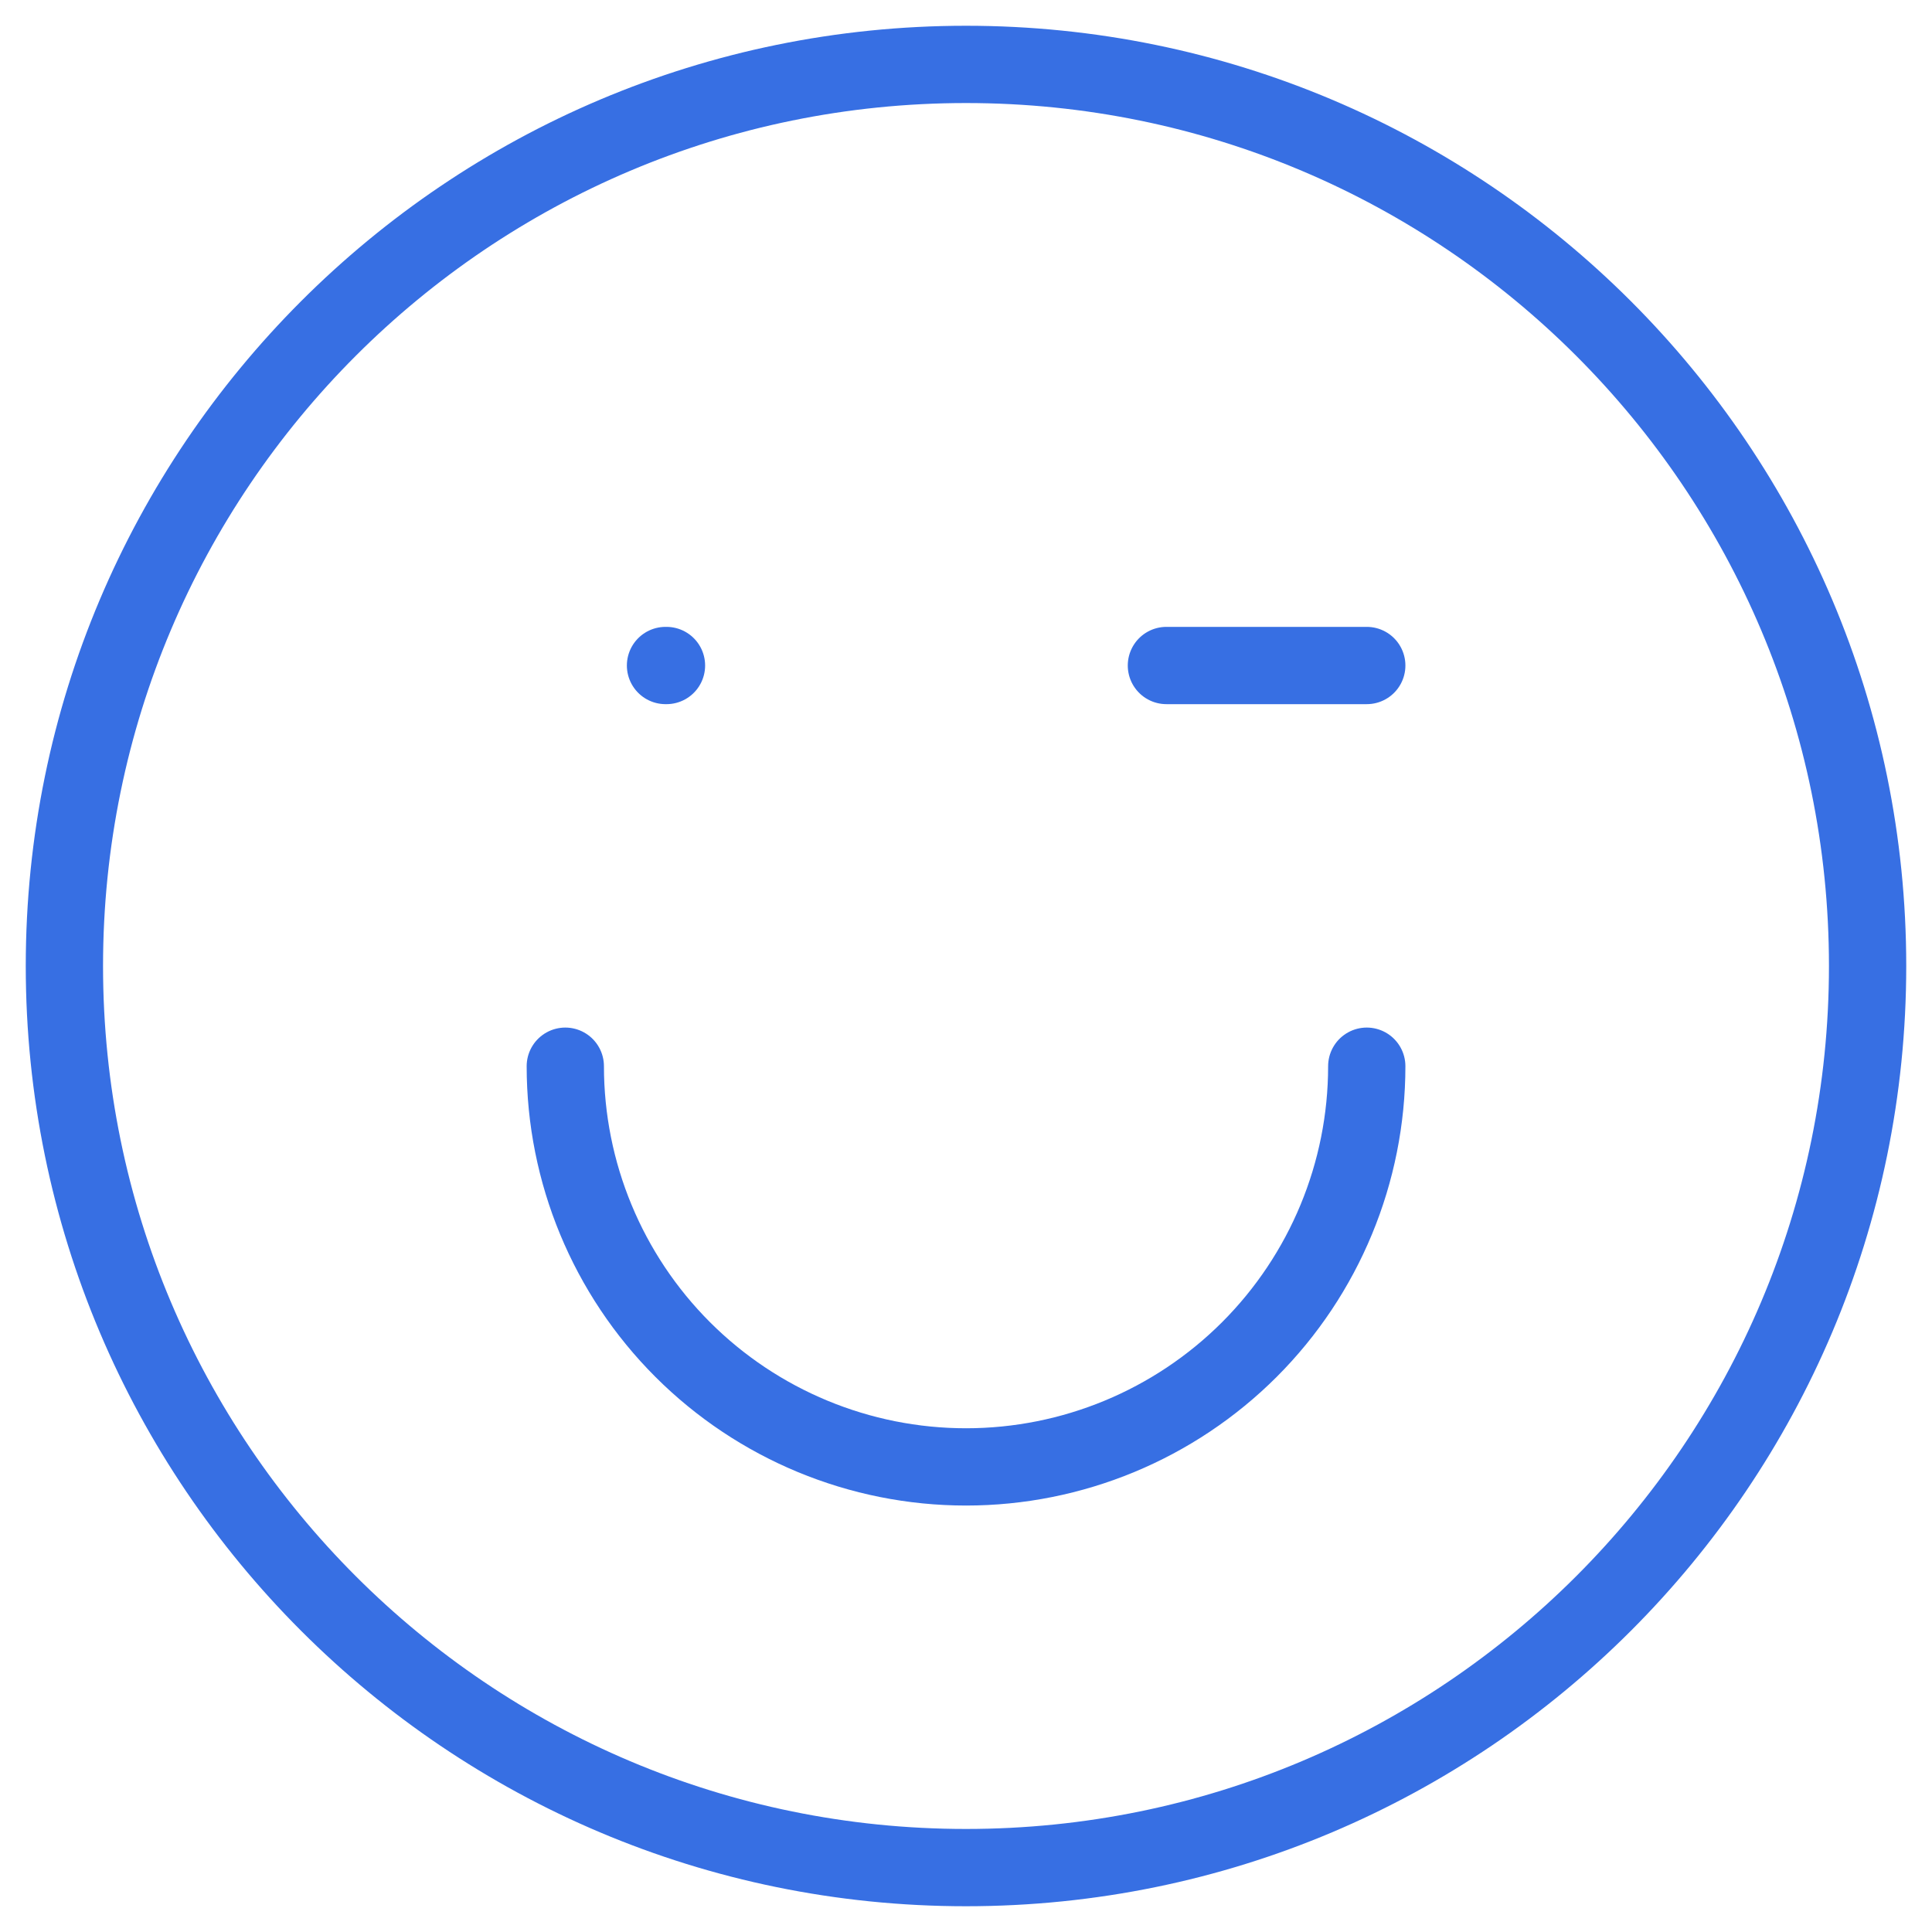
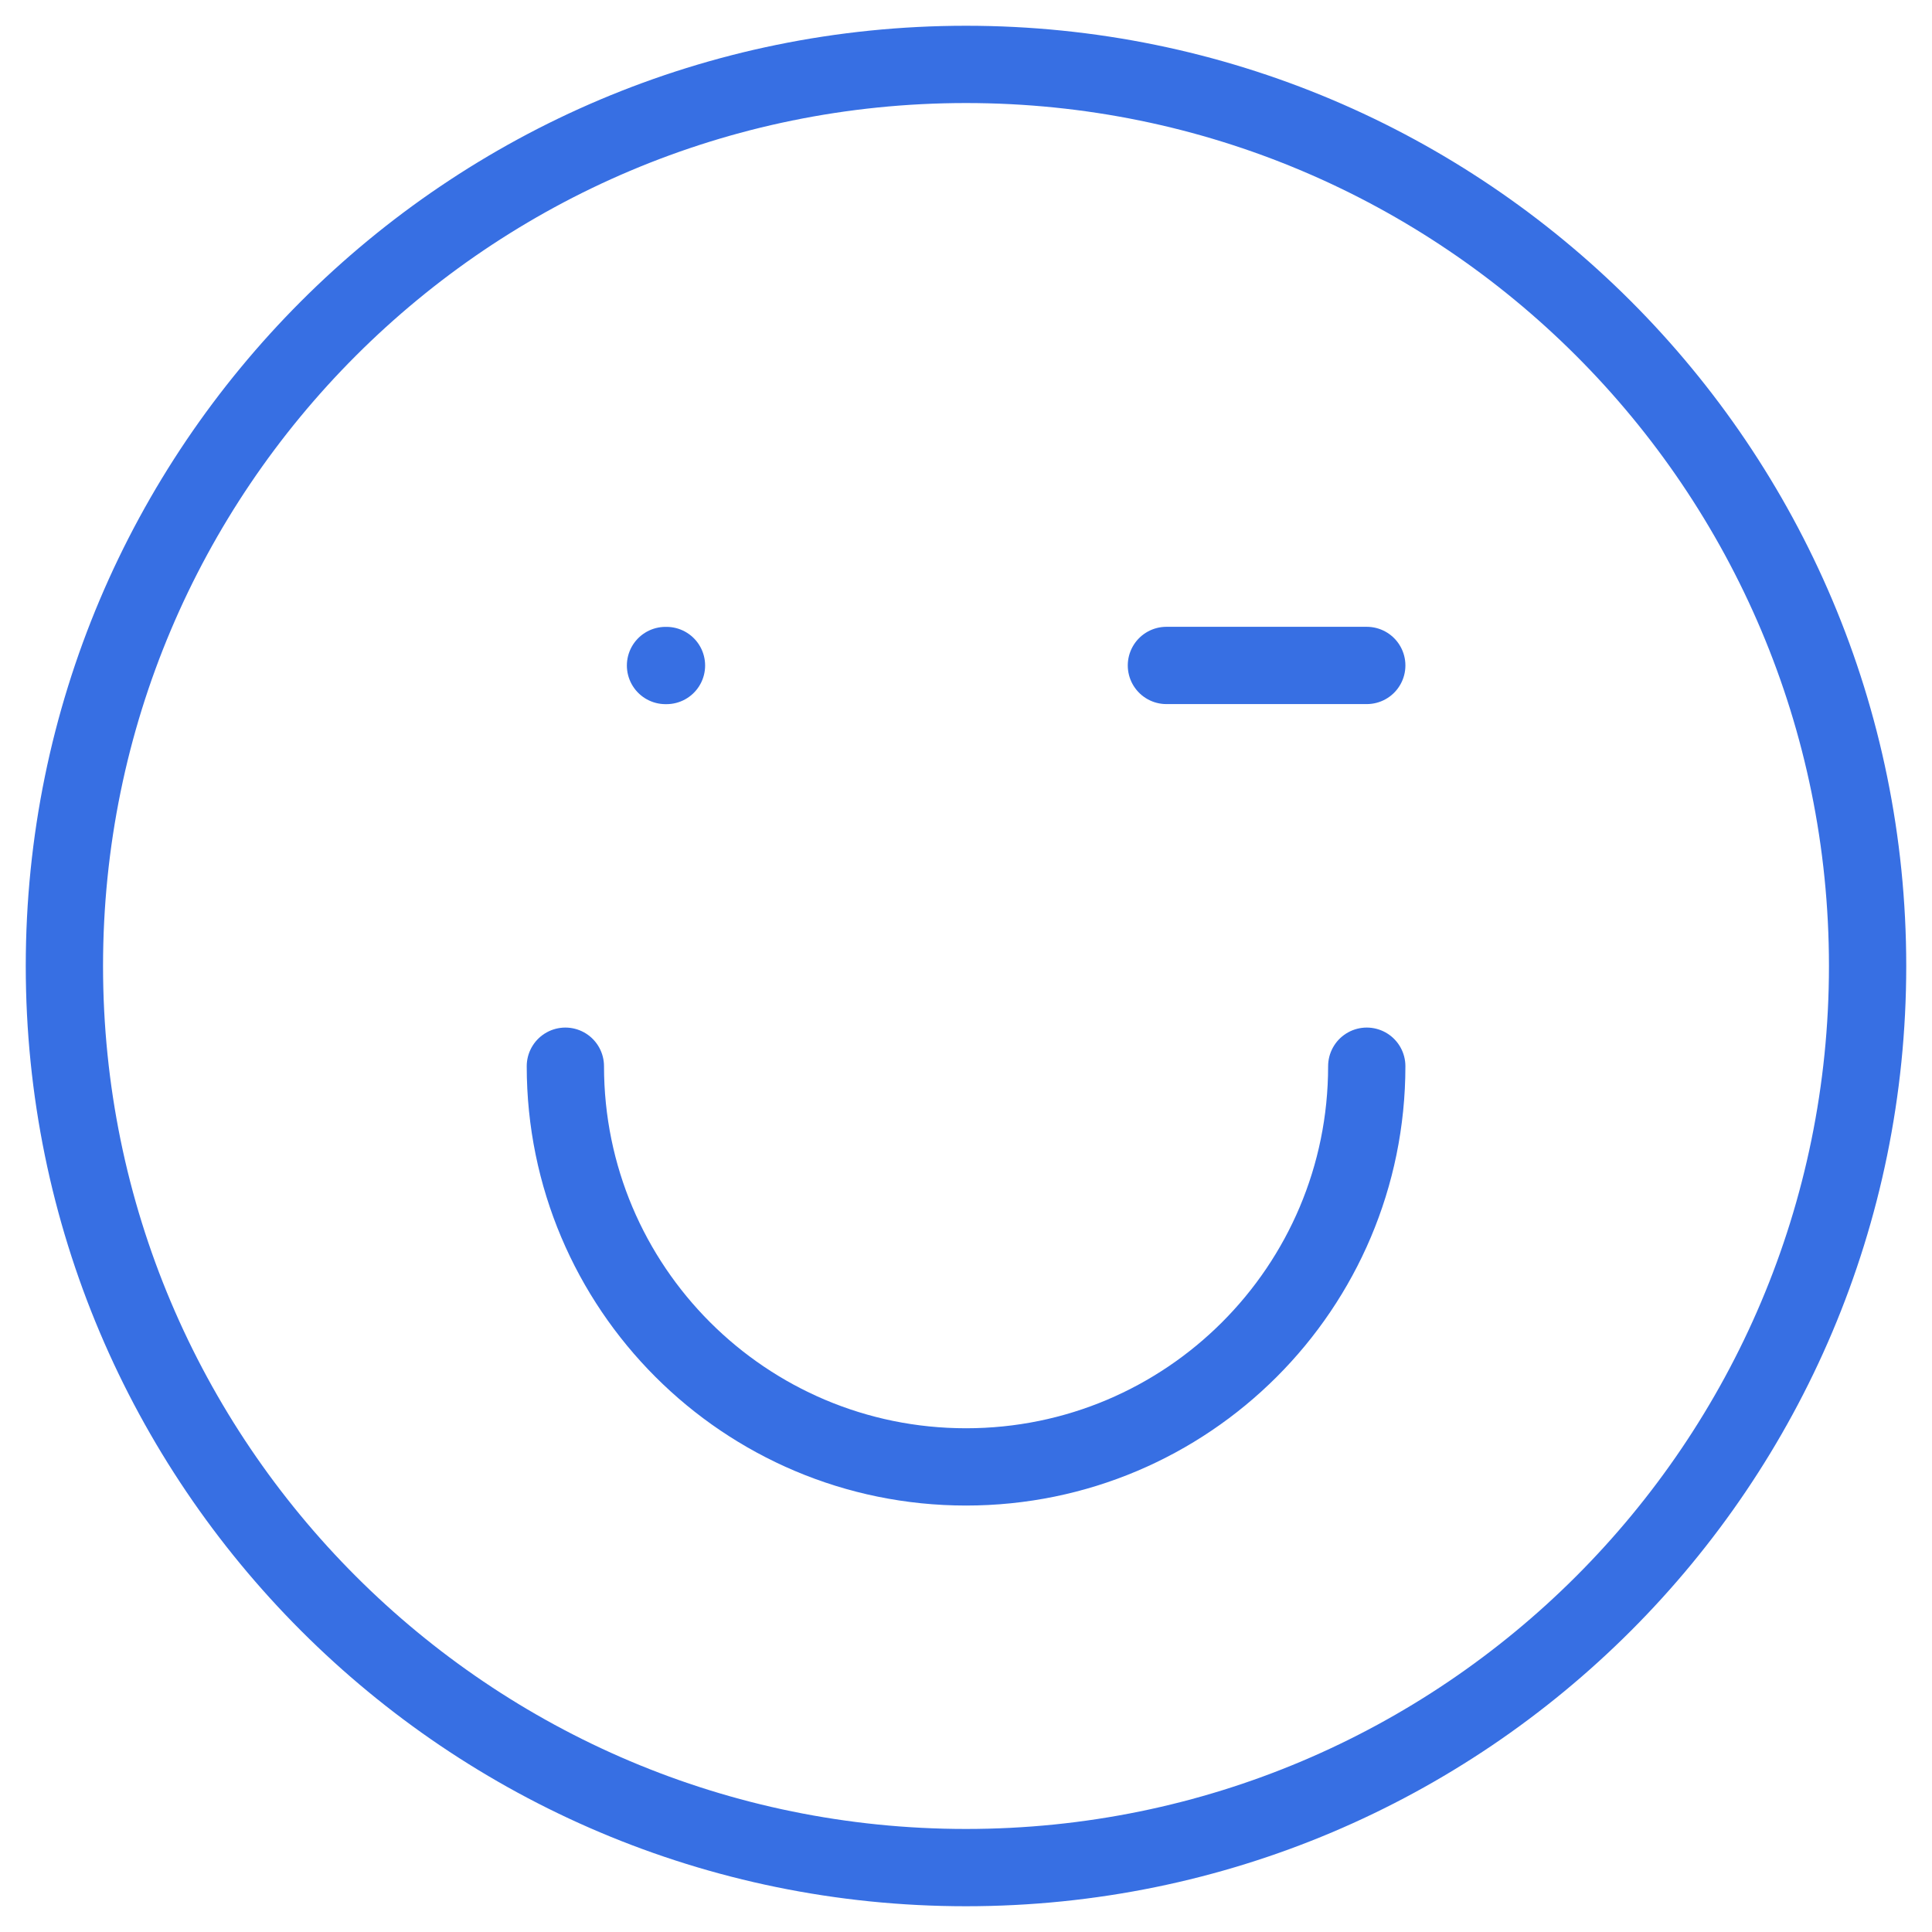
- <svg xmlns="http://www.w3.org/2000/svg" width="30" height="30" viewBox="0 0 30 30" fill="none">
-   <path d="M15 29C22.732 29 29 22.732 29 15C29 7.268 22.732 1 15 1C7.268 1 1 7.268 1 15C1 22.732 7.268 29 15 29Z" stroke="#376FE3" stroke-width="1.2" stroke-linecap="round" stroke-linejoin="round" />
-   <path d="M10.334 10.334H10.349M8.778 16.556C8.778 18.206 9.434 19.789 10.601 20.956C11.768 22.122 13.35 22.778 15.001 22.778C16.651 22.778 18.233 22.122 19.4 20.956C20.567 19.789 21.223 18.206 21.223 16.556M21.223 10.334H18.112" stroke="#376FE3" stroke-width="1.2" stroke-linecap="round" stroke-linejoin="round" />
+ <svg xmlns="http://www.w3.org/2000/svg" width="30" height="30" fill="none">
+   <path d="M15 29c7.732 0 14-6.268 14-14S22.732 1 15 1 1 7.268 1 15s6.268 14 14 14z" stroke="#376FE3" stroke-width="1.2" stroke-linecap="round" stroke-linejoin="round" />
+   <path d="M10.334 10.334h.015m-1.57 6.222a6.222 6.222 0 0 0 12.444 0m0-6.223h-3.111" stroke="#376FE3" stroke-width="1.2" stroke-linecap="round" stroke-linejoin="round" />
</svg>
